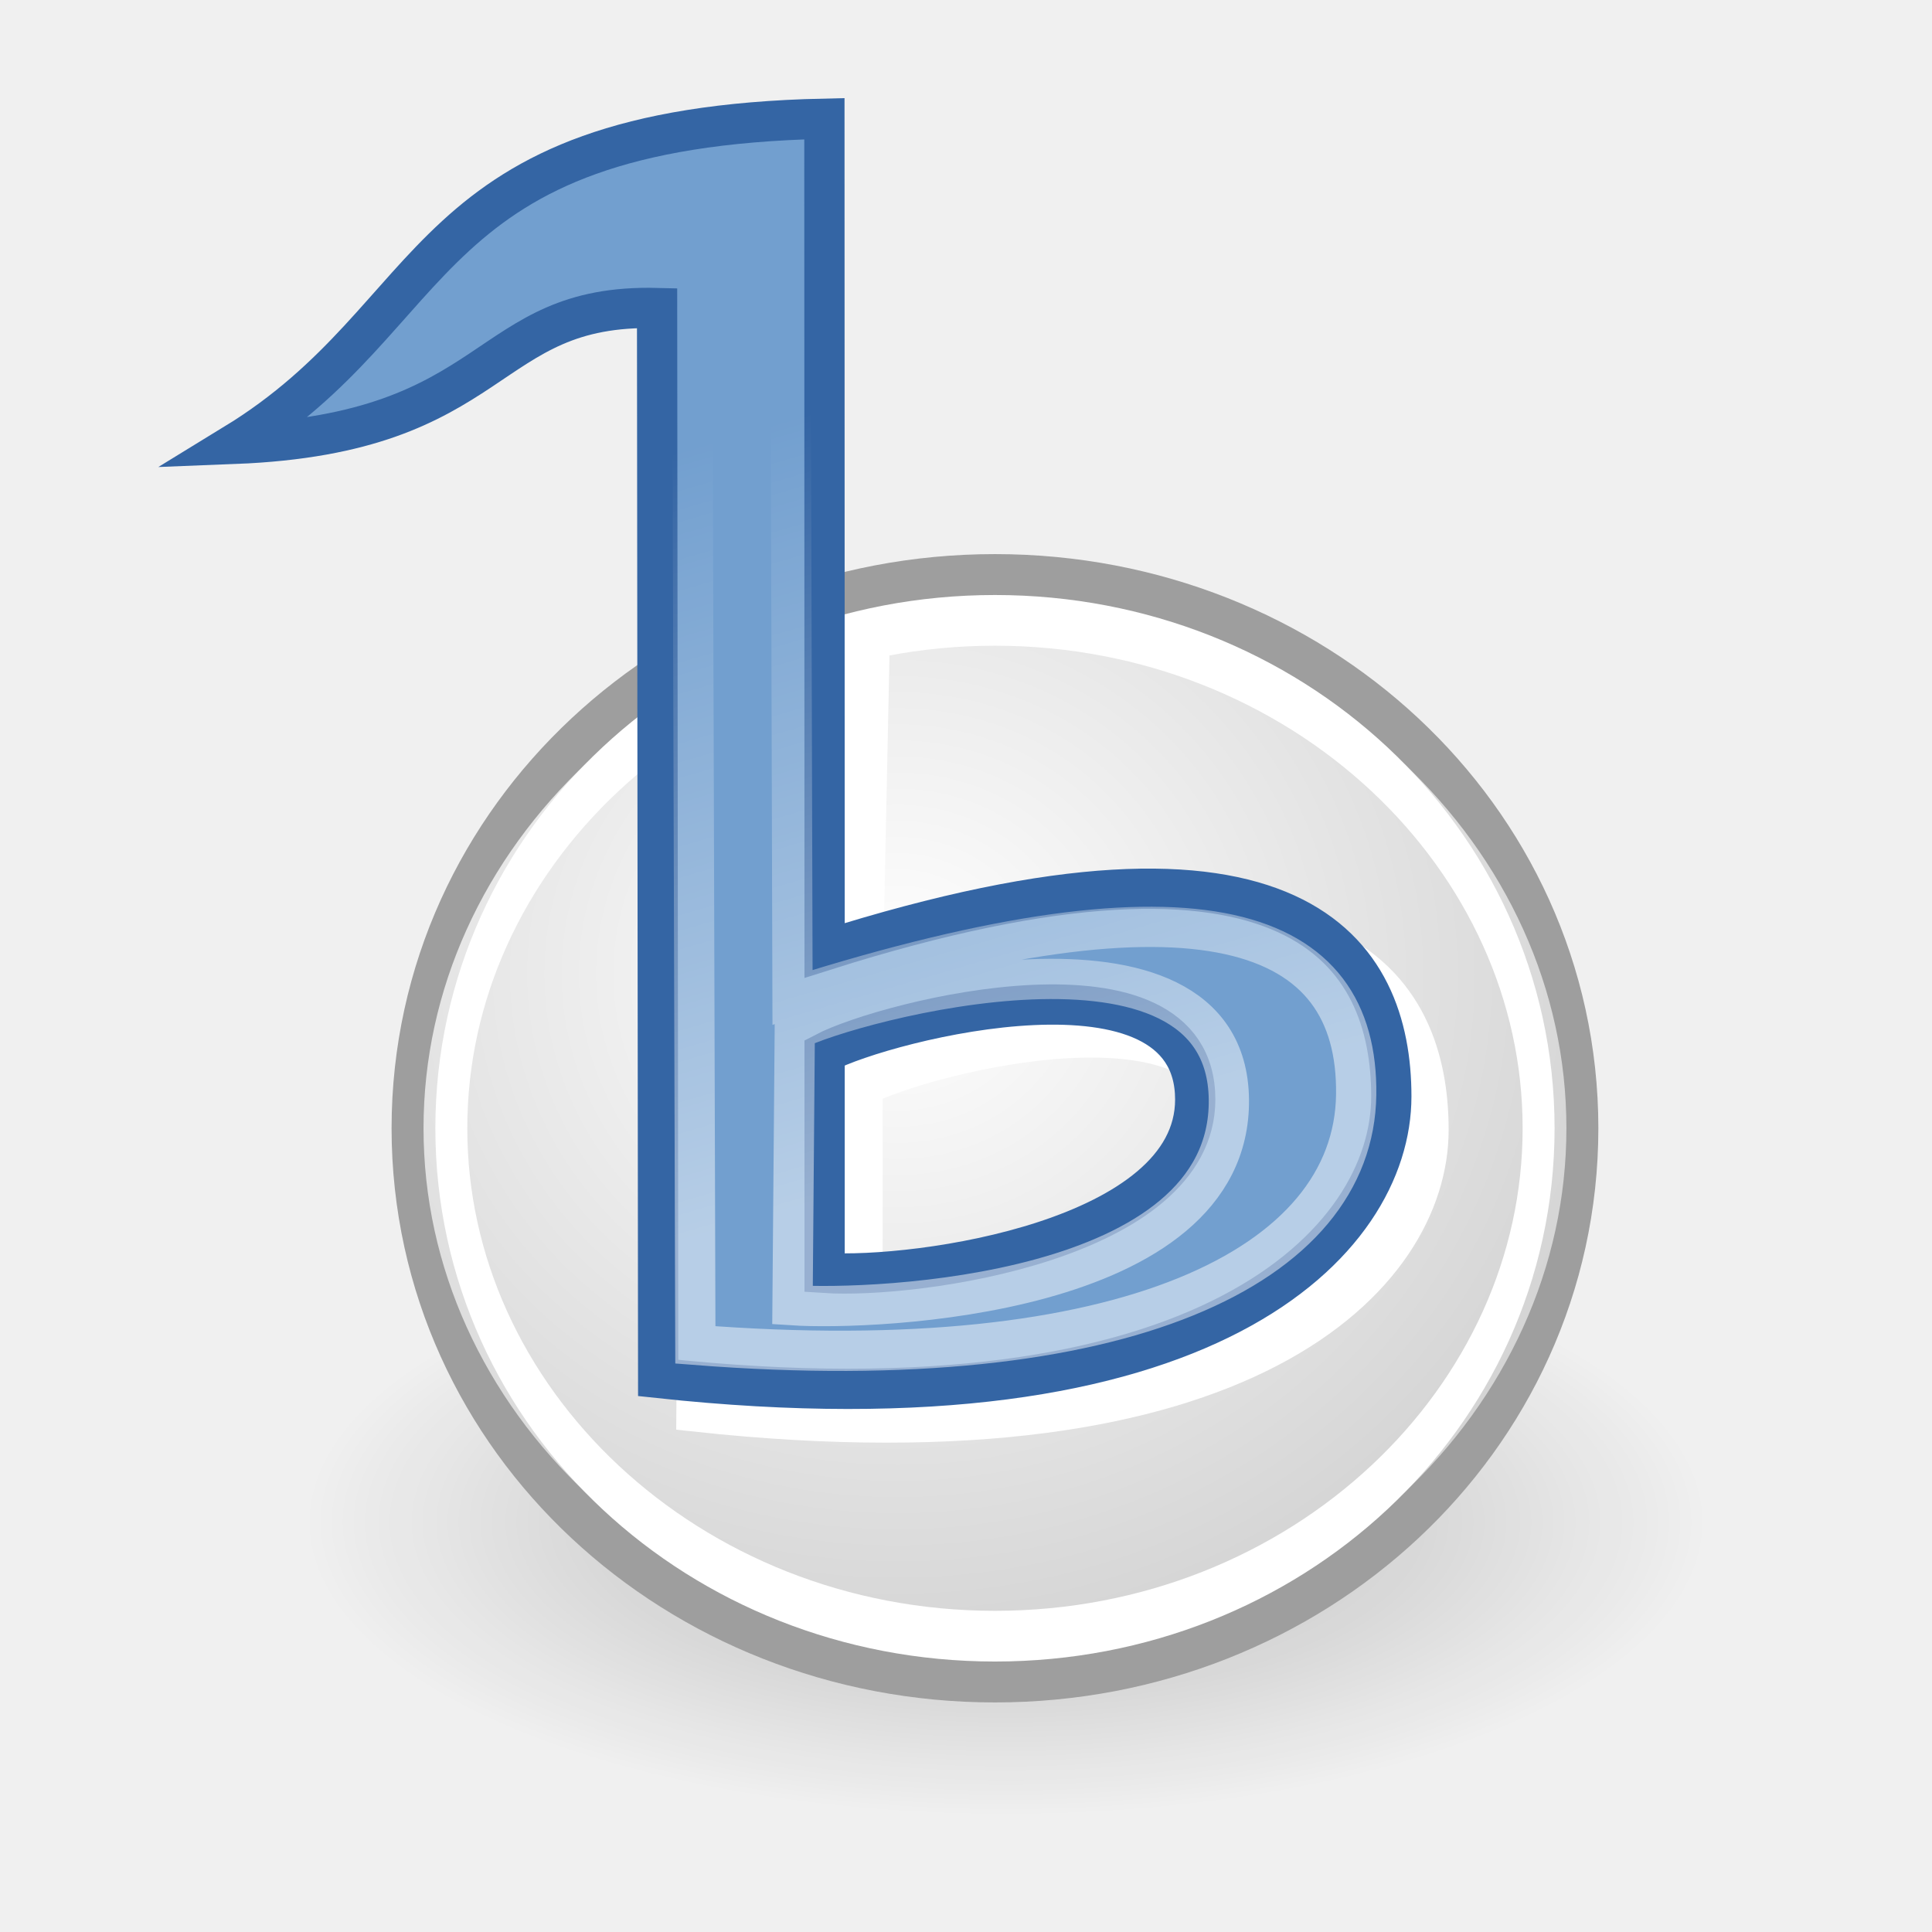
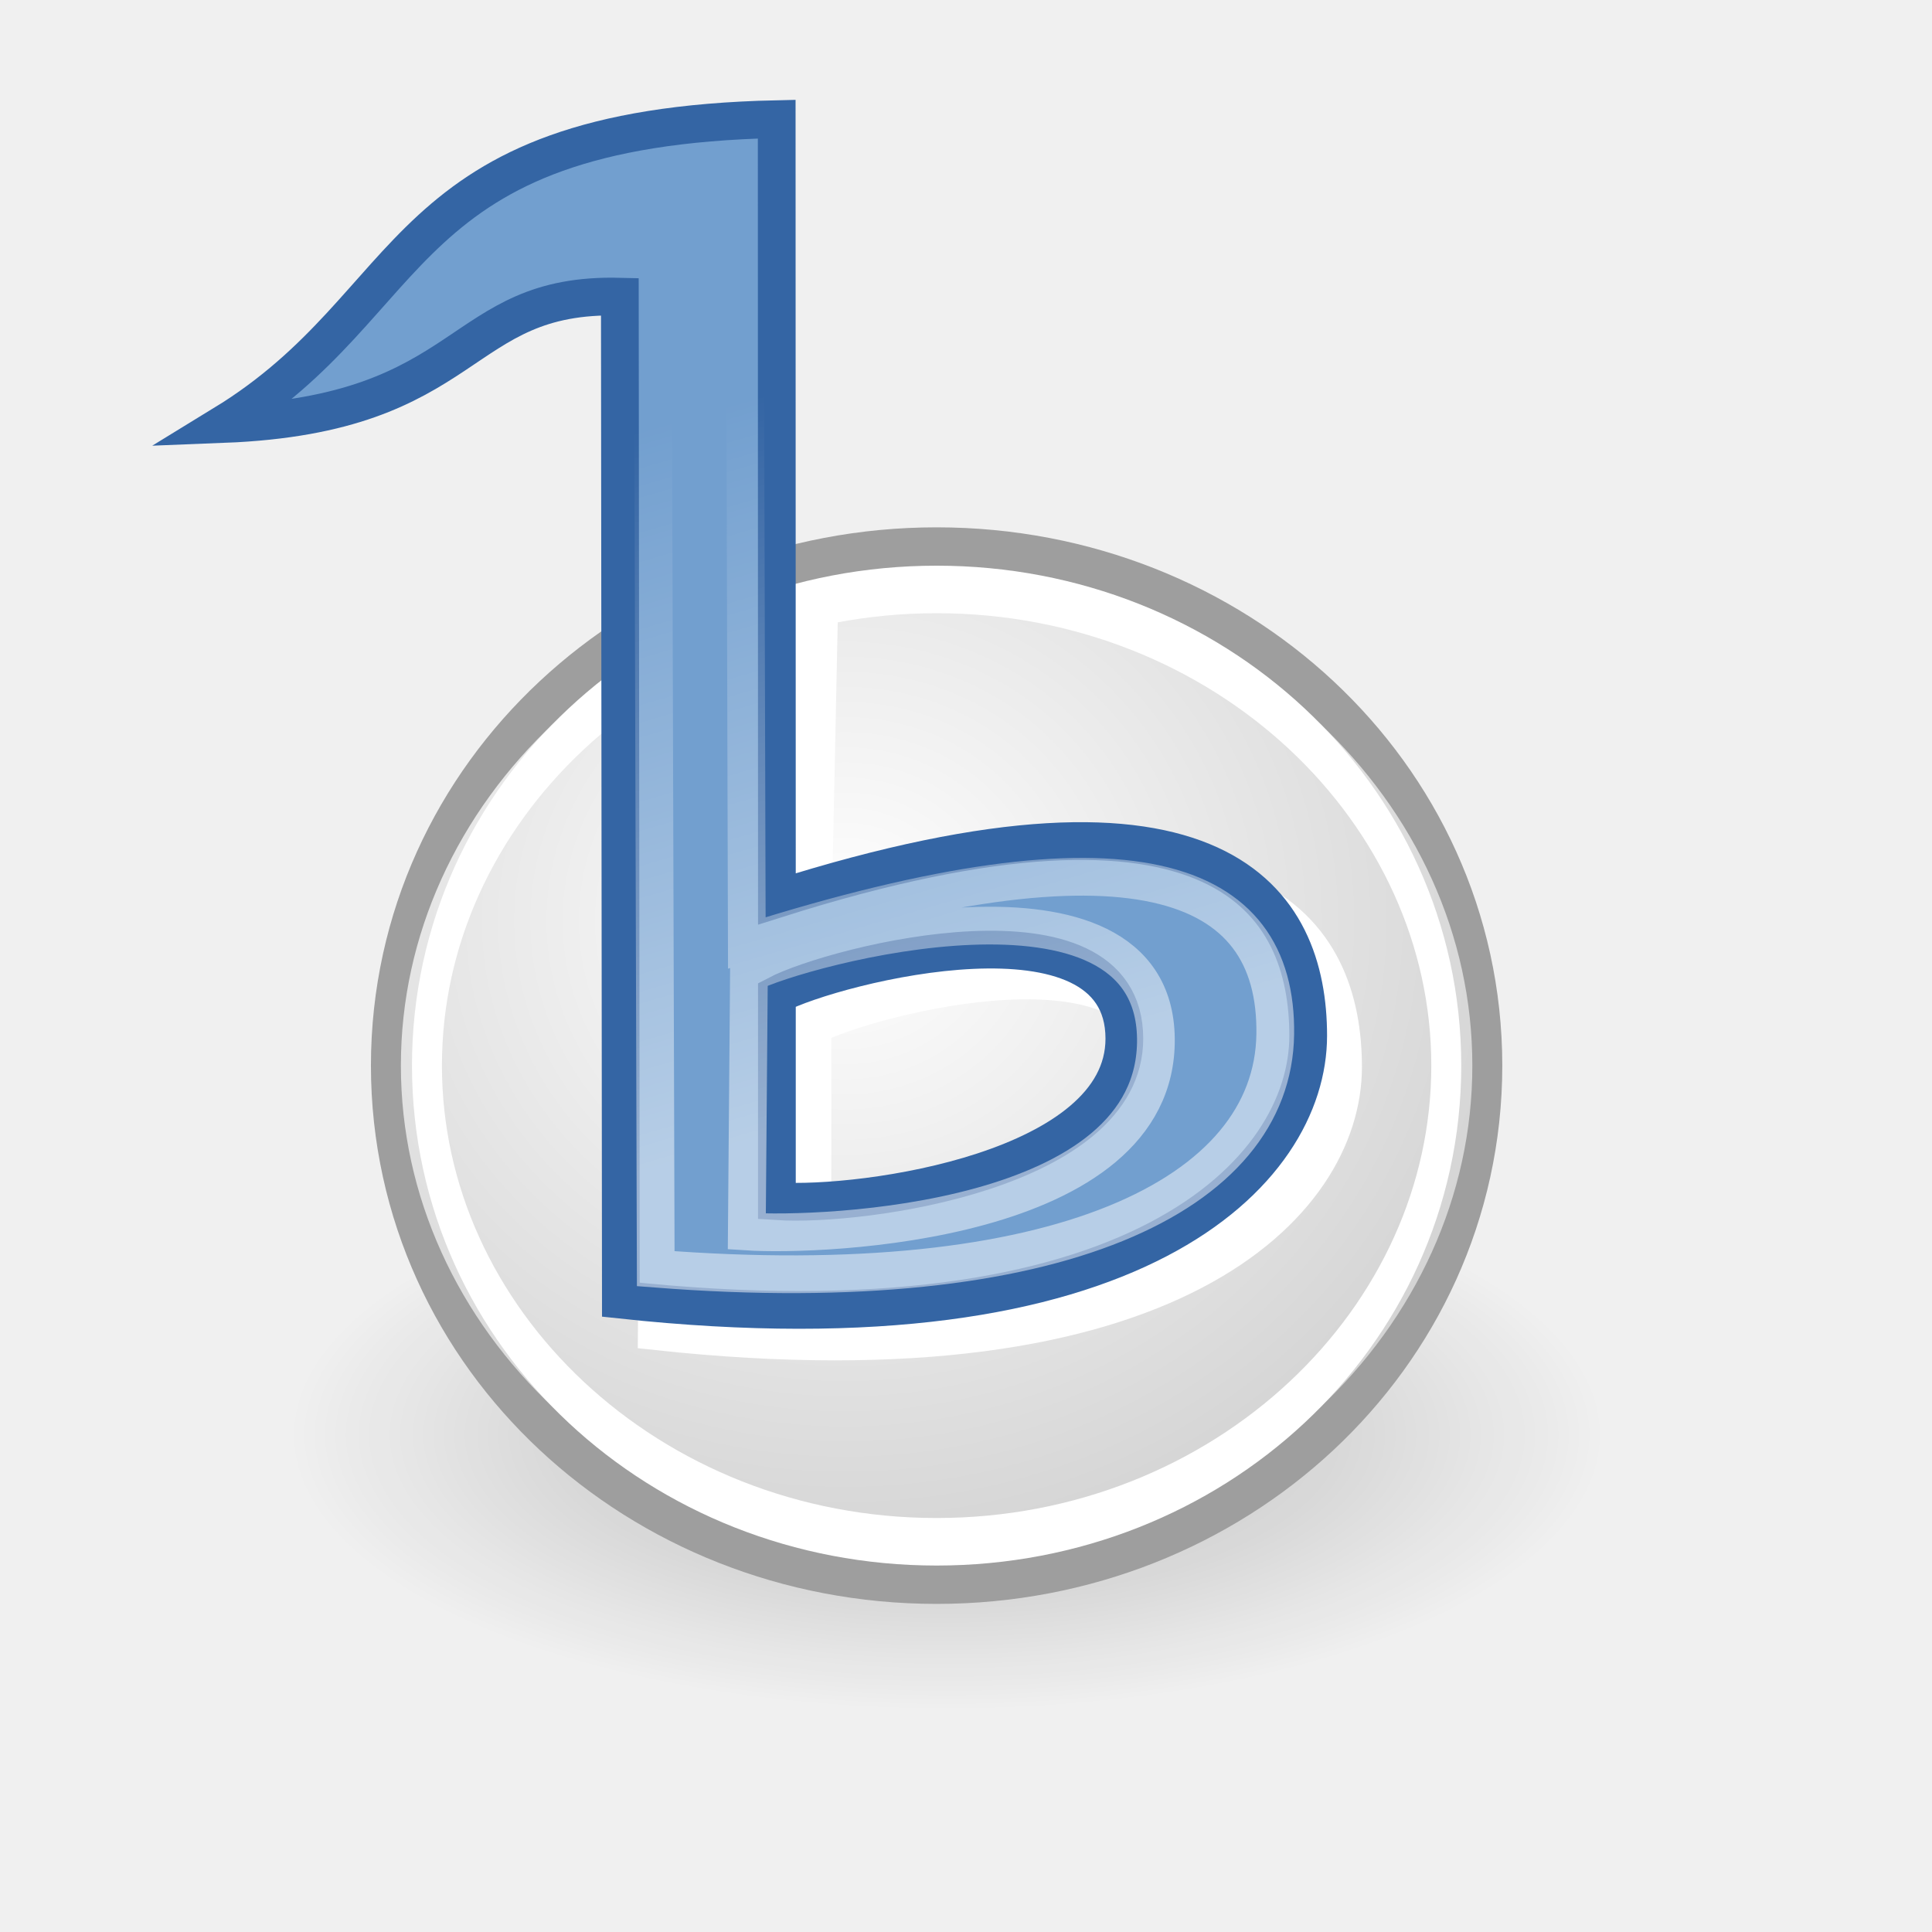
- <svg xmlns="http://www.w3.org/2000/svg" xmlns:xlink="http://www.w3.org/1999/xlink" width="48px" height="48px" id="svg11300">
-   <defs id="defs3">
+ <svg xmlns="http://www.w3.org/2000/svg" xmlns:xlink="http://www.w3.org/1999/xlink" width="38.4pt" height="38.4pt" id="svg1365">
+   <defs id="defs1367">
    <linearGradient id="linearGradient2811">
      <stop style="stop-color:#ffffff;stop-opacity:1;" offset="0" id="stop2813" />
      <stop style="stop-color:#ffffff;stop-opacity:0;" offset="1" id="stop2815" />
    </linearGradient>
+     <linearGradient xlink:href="#linearGradient2811" id="linearGradient2817" x1="28.675" y1="32.721" x2="22.664" y2="12.158" gradientUnits="userSpaceOnUse" gradientTransform="matrix(0.885258,0,0,0.885258,2.005170e-2,-0.543919)" />
+     <linearGradient id="linearGradient2252">
+       <stop style="stop-color:#ffffff;stop-opacity:1;" offset="0" id="stop2254" />
+       <stop style="stop-color:#d0d0d0;stop-opacity:1;" offset="1" id="stop2256" />
+     </linearGradient>
+     <radialGradient xlink:href="#linearGradient2252" id="radialGradient2888" gradientUnits="userSpaceOnUse" gradientTransform="matrix(1.378698,5.703439e-25,-5.085567e-25,0.811718,-47.1293,130.4104)" cx="124.451" cy="398.832" fx="124.451" fy="398.832" r="478.004" />
    <linearGradient id="linearGradient2238">
      <stop style="stop-color:#000000;stop-opacity:1;" offset="0" id="stop2240" />
      <stop style="stop-color:#000000;stop-opacity:0;" offset="1" id="stop2242" />
    </linearGradient>
-     <radialGradient xlink:href="#linearGradient2238" id="radialGradient2262" gradientUnits="userSpaceOnUse" gradientTransform="matrix(1,0,0,0.379032,-1.072404e-13,419.6886)" cx="401" cy="675.862" fx="401" fy="675.862" r="186" />
-     <linearGradient id="linearGradient2252">
-       <stop style="stop-color:#ffffff;stop-opacity:1;" offset="0" id="stop2254" />
-       <stop style="stop-color:#d0d0d0;stop-opacity:1;" offset="1" id="stop2256" />
-     </linearGradient>
-     <radialGradient xlink:href="#linearGradient2252" id="radialGradient2258" cx="124.451" cy="398.832" fx="124.451" fy="398.832" r="478.004" gradientTransform="matrix(1.378698,5.703439e-25,-5.085567e-25,0.811718,-47.1293,130.4104)" gradientUnits="userSpaceOnUse" />
-     <linearGradient id="linearGradient2300">
-       <stop style="stop-color:#204a87;stop-opacity:1;" offset="0" id="stop2302" />
-       <stop style="stop-color:#16335d;stop-opacity:1;" offset="1" id="stop2304" />
-     </linearGradient>
-     <linearGradient id="linearGradient11520">
-       <stop id="stop11522" offset="0" style="stop-color:#ffffff;stop-opacity:1;" />
-       <stop id="stop11524" offset="1" style="stop-color:#dcdcdc;stop-opacity:1;" />
-     </linearGradient>
-     <linearGradient id="linearGradient11508">
-       <stop id="stop11510" offset="0" style="stop-color:#000000;stop-opacity:1;" />
-       <stop id="stop11512" offset="1" style="stop-color:#000000;stop-opacity:0;" />
-     </linearGradient>
-     <linearGradient id="linearGradient11494">
-       <stop id="stop11496" offset="0" style="stop-color:#ef2929;stop-opacity:1;" />
-       <stop id="stop11498" offset="1" style="stop-color:#ef2929;stop-opacity:0;" />
-     </linearGradient>
-     <linearGradient id="linearGradient11415">
-       <stop id="stop11417" offset="0" style="stop-color:#204a87;stop-opacity:0;" />
-       <stop style="stop-color:#204a87;stop-opacity:1;" offset="0.5" id="stop11423" />
-       <stop id="stop11419" offset="1" style="stop-color:#204a87;stop-opacity:0;" />
-     </linearGradient>
-     <linearGradient id="linearGradient11399">
-       <stop id="stop11401" offset="0" style="stop-color:#000000;stop-opacity:1;" />
-       <stop id="stop11403" offset="1" style="stop-color:#000000;stop-opacity:0;" />
-     </linearGradient>
-     <linearGradient gradientTransform="translate(-60.28571,-0.285714)" y2="34.462" x2="43.616" y1="3.774" x1="15.828" gradientUnits="userSpaceOnUse" id="linearGradient11425" xlink:href="#linearGradient11415" />
-     <linearGradient gradientTransform="translate(-60.57143,0)" y2="39.034" x2="35.68" y1="9.346" x1="9.696" gradientUnits="userSpaceOnUse" id="linearGradient11427" xlink:href="#linearGradient11415" />
-     <linearGradient y2="33.462" x2="26.759" y1="19.774" x1="13.267" gradientTransform="translate(-60.85714,0.428571)" gradientUnits="userSpaceOnUse" id="linearGradient11439" xlink:href="#linearGradient11415" />
-     <radialGradient r="8.5" fy="39.143" fx="12.071" cy="39.143" cx="12.071" gradientTransform="matrix(1,0,0,0.487395,0,20.06483)" gradientUnits="userSpaceOnUse" id="radialGradient11441" xlink:href="#linearGradient11399" />
-     <radialGradient gradientTransform="matrix(1.243453,2.106784e-16,-2.106784e-16,1.243453,-6.713754,-3.742847)" gradientUnits="userSpaceOnUse" r="3.834" fy="15.048" fx="27.577" cy="15.048" cx="27.577" id="radialGradient11500" xlink:href="#linearGradient11494" />
-     <radialGradient r="3.834" fy="16.049" fx="27.577" cy="16.049" cx="27.577" gradientTransform="matrix(1.243453,2.106784e-16,-2.106784e-16,1.243453,-6.713754,-3.742847)" gradientUnits="userSpaceOnUse" id="radialGradient11504" xlink:href="#linearGradient11494" />
-     <radialGradient gradientUnits="userSpaceOnUse" gradientTransform="matrix(1,0,0,0.338462,2.166583e-14,29.48178)" r="6.566" fy="44.565" fx="30.204" cy="44.565" cx="30.204" id="radialGradient11514" xlink:href="#linearGradient11508" />
-     <radialGradient gradientTransform="matrix(1.995058,-1.651527e-32,0,1.995058,-24.32488,-35.70087)" gradientUnits="userSpaceOnUse" r="20.531" fy="35.878" fx="24.446" cy="35.878" cx="24.446" id="radialGradient11526" xlink:href="#linearGradient11520" />
-     <radialGradient r="6.566" fy="44.565" fx="30.204" cy="44.565" cx="30.204" gradientTransform="matrix(1,0,0,0.338462,3.185827e-15,29.48178)" gradientUnits="userSpaceOnUse" id="radialGradient11532" xlink:href="#linearGradient11508" />
-     <radialGradient xlink:href="#linearGradient11508" id="radialGradient1348" gradientUnits="userSpaceOnUse" gradientTransform="matrix(1,0,0,0.338462,-1.353344e-14,29.48178)" cx="30.204" cy="44.565" fx="30.204" fy="44.565" r="6.566" />
-     <radialGradient xlink:href="#linearGradient11520" id="radialGradient1350" gradientUnits="userSpaceOnUse" gradientTransform="matrix(1.995058,-1.651527e-32,0,1.995058,-24.32488,-35.70087)" cx="24.446" cy="35.878" fx="24.446" fy="35.878" r="20.531" />
-     <radialGradient xlink:href="#linearGradient11494" id="radialGradient1352" gradientUnits="userSpaceOnUse" gradientTransform="matrix(1.243453,2.106784e-16,-2.106784e-16,1.243453,-6.713754,-3.742847)" cx="27.577" cy="16.049" fx="27.577" fy="16.049" r="3.834" />
-     <radialGradient xlink:href="#linearGradient11494" id="radialGradient1354" gradientUnits="userSpaceOnUse" gradientTransform="matrix(1.243453,2.106784e-16,-2.106784e-16,1.243453,-6.713754,-3.742847)" cx="27.577" cy="15.048" fx="27.577" fy="15.048" r="3.834" />
-     <radialGradient xlink:href="#linearGradient11508" id="radialGradient1356" gradientUnits="userSpaceOnUse" gradientTransform="matrix(1,0,0,0.338462,2.220359e-14,29.48178)" cx="30.204" cy="44.565" fx="30.204" fy="44.565" r="6.566" />
-     <radialGradient xlink:href="#linearGradient11520" id="radialGradient1366" gradientUnits="userSpaceOnUse" gradientTransform="matrix(2.049266,-1.696401e-32,0,2.049266,-25.65002,-37.31089)" cx="24.446" cy="35.878" fx="24.446" fy="35.878" r="20.531" />
-     <linearGradient xlink:href="#linearGradient2811" id="linearGradient2817" x1="28.675" y1="32.721" x2="22.664" y2="12.158" gradientUnits="userSpaceOnUse" gradientTransform="matrix(0.885258,0,0,0.885258,2.005170e-2,-0.543919)" />
-     <radialGradient xlink:href="#linearGradient2252" id="radialGradient2888" gradientUnits="userSpaceOnUse" gradientTransform="matrix(1.378698,5.703439e-25,-5.085567e-25,0.811718,-47.1293,130.4104)" cx="124.451" cy="398.832" fx="124.451" fy="398.832" r="478.004" />
-     <radialGradient xlink:href="#linearGradient2252" id="radialGradient2896" gradientUnits="userSpaceOnUse" gradientTransform="matrix(1.378698,5.703439e-25,-5.085567e-25,0.811718,-47.1293,130.4104)" cx="124.451" cy="398.832" fx="124.451" fy="398.832" r="478.004" />
+     <radialGradient xlink:href="#linearGradient2238" id="radialGradient2262" gradientUnits="userSpaceOnUse" gradientTransform="matrix(1,0,0,0.379032,-2.742928e-14,419.6886)" cx="401" cy="675.862" fx="401" fy="675.862" r="186" />
  </defs>
  <g id="layer1">
-     <path transform="matrix(9.393708e-2,0,0,0.103784,-12.67532,-32.32667)" d="M 587 675.862 A 186 70.5 0 1 1  215,675.862 A 186 70.5 0 1 1  587 675.862 z" id="path2260" style="opacity:0.239;color:#000000;fill:url(#radialGradient2262);fill-opacity:1;fill-rule:nonzero;stroke:none;stroke-width:1;stroke-linecap:round;stroke-linejoin:round;marker:none;marker-start:none;marker-mid:none;marker-end:none;stroke-miterlimit:4;stroke-dasharray:none;stroke-dashoffset:0;stroke-opacity:1;visibility:visible;display:inline;overflow:visible" />
-     <path style="opacity:1;color:#000000;fill:url(#radialGradient2888);fill-opacity:1;fill-rule:nonzero;stroke:#9e9e9e;stroke-width:26;stroke-linecap:round;stroke-linejoin:round;marker:none;marker-start:none;marker-mid:none;marker-end:none;stroke-miterlimit:4;stroke-dasharray:none;stroke-dashoffset:0;stroke-opacity:1;visibility:visible;display:inline;overflow:visible" id="path2250" d="M 681.651 533.346 A 478.004 281.428 0 1 1  -274.357,533.346 A 478.004 281.428 0 1 1  681.651 533.346 z" transform="matrix(3.053148e-2,0,0,4.844970e-2,18.50203,2.19102)" />
-     <path transform="matrix(2.825591e-2,0,0,4.483864e-2,18.96544,4.116962)" d="M 681.651 533.346 A 478.004 281.428 0 1 1  -274.357,533.346 A 478.004 281.428 0 1 1  681.651 533.346 z" id="path2908" style="opacity:1;color:#000000;fill:none;fill-opacity:1;fill-rule:nonzero;stroke:#ffffff;stroke-width:28.094;stroke-linecap:round;stroke-linejoin:round;marker:none;marker-start:none;marker-mid:none;marker-end:none;stroke-miterlimit:4;stroke-dasharray:none;stroke-dashoffset:0;stroke-opacity:1;visibility:visible;display:inline;overflow:visible" />
-     <path style="opacity:1;color:#000000;fill:#ffffff;fill-opacity:1;fill-rule:nonzero;stroke:#ffffff;stroke-width:1;stroke-linecap:butt;stroke-linejoin:miter;marker:none;marker-start:none;marker-mid:none;marker-end:none;stroke-miterlimit:4;stroke-dasharray:none;stroke-dashoffset:0;stroke-opacity:1;visibility:visible;display:inline;overflow:visible" d="M 21.574,15.989 C 20.107,16.315 18.708,16.878 17.449,17.583 L 17.304,35.072 C 30.97,36.549 35.491,31.668 35.491,28.072 C 35.491,24.549 33.231,20.705 21.429,24.447 L 21.605,15.989 C 21.596,15.991 21.584,15.987 21.574,15.989 z M 26.522,25.791 C 28.67,25.675 30.647,26.153 30.647,28.135 C 30.647,31.619 23.732,32.598 21.429,32.447 L 21.429,26.979 C 22.188,26.581 24.441,25.904 26.522,25.791 z " id="path2892" />
-     <path style="font-size:659.454px;font-style:normal;font-variant:normal;font-weight:normal;font-stretch:normal;text-align:start;line-height:100%;writing-mode:lr-tb;text-anchor:start;fill:#729fcf;fill-opacity:1;stroke:#3465a4;stroke-width:1;stroke-linecap:butt;stroke-linejoin:miter;stroke-miterlimit:10;stroke-dasharray:none;stroke-opacity:1;font-family:Likhan" d="M 20.487,23.614 C 32.29,19.872 34.567,23.718 34.567,27.241 C 34.567,30.836 30.019,35.711 16.352,34.235 L 16.325,7.653 C 11.944,7.542 12.501,10.766 5.831,11.028 C 11.117,7.794 10.307,3.171 20.482,2.949 L 20.487,23.614 z M 20.487,31.625 C 22.791,31.776 29.695,30.801 29.695,27.317 C 29.695,23.413 22.03,25.346 20.487,26.154 L 20.487,31.625 z " id="text1358" />
-     <path id="path2809" d="M 19.69,24.78 C 29.899,21.543 33.749,23.044 33.694,27.198 C 33.637,31.462 27.934,34.247 17.276,33.413 L 17.196,6.659 C 11.2,6.825 10.183,8.2 8.972,8.981 C 10.003,7.777 11.876,3.974 19.631,3.919 L 19.69,24.78 z M 19.69,32.428 C 21.683,32.559 30.586,32.228 30.531,27.318 C 30.476,22.353 21.08,24.894 19.746,25.593 L 19.69,32.428 z " style="font-size:659.454px;font-style:normal;font-variant:normal;font-weight:normal;font-stretch:normal;text-align:start;line-height:100%;writing-mode:lr-tb;text-anchor:start;opacity:0.489;fill:none;fill-opacity:1;stroke:url(#linearGradient2817);stroke-width:1;stroke-linecap:butt;stroke-linejoin:miter;stroke-miterlimit:10;stroke-dasharray:none;stroke-opacity:1;font-family:Likhan" />
+     <g id="g1357" transform="translate(0.101542,0.208375)">
+       <path style="opacity:0.239;color:#000000;fill:url(#radialGradient2262);fill-opacity:1;fill-rule:nonzero;stroke:none;stroke-width:1;stroke-linecap:round;stroke-linejoin:round;marker:none;marker-start:none;marker-mid:none;marker-end:none;stroke-miterlimit:4;stroke-dasharray:none;stroke-dashoffset:0;stroke-opacity:1;visibility:visible;display:inline;overflow:visible" id="path2260" d="M 587 675.862 A 186 70.5 0 1 1  215,675.862 A 186 70.5 0 1 1  587 675.862 z" transform="matrix(9.393708e-2,0,0,0.103784,-12.67532,-32.32667)" />
+       <path transform="matrix(3.053148e-2,0,0,4.844970e-2,18.50203,2.19102)" d="M 681.651 533.346 A 478.004 281.428 0 1 1  -274.357,533.346 A 478.004 281.428 0 1 1  681.651 533.346 z" id="path2250" style="opacity:1;color:#000000;fill:url(#radialGradient2888);fill-opacity:1;fill-rule:nonzero;stroke:#9e9e9e;stroke-width:26;stroke-linecap:round;stroke-linejoin:round;marker:none;marker-start:none;marker-mid:none;marker-end:none;stroke-miterlimit:4;stroke-dasharray:none;stroke-dashoffset:0;stroke-opacity:1;visibility:visible;display:inline;overflow:visible" />
+       <path style="opacity:1;color:#000000;fill:none;fill-opacity:1;fill-rule:nonzero;stroke:#ffffff;stroke-width:28.094;stroke-linecap:round;stroke-linejoin:round;marker:none;marker-start:none;marker-mid:none;marker-end:none;stroke-miterlimit:4;stroke-dasharray:none;stroke-dashoffset:0;stroke-opacity:1;visibility:visible;display:inline;overflow:visible" id="path2908" d="M 681.651 533.346 A 478.004 281.428 0 1 1  -274.357,533.346 A 478.004 281.428 0 1 1  681.651 533.346 z" transform="matrix(2.825591e-2,0,0,4.483864e-2,18.96544,4.116962)" />
+       <path id="path2892" d="M 21.574,15.989 C 20.107,16.315 18.708,16.878 17.449,17.583 L 17.304,35.072 C 30.97,36.549 35.491,31.668 35.491,28.072 C 35.491,24.549 33.231,20.705 21.429,24.447 L 21.605,15.989 C 21.596,15.991 21.584,15.987 21.574,15.989 z M 26.522,25.791 C 28.67,25.675 30.647,26.153 30.647,28.135 C 30.647,31.619 23.732,32.598 21.429,32.447 L 21.429,26.979 C 22.188,26.581 24.441,25.904 26.522,25.791 z " style="opacity:1;color:#000000;fill:#ffffff;fill-opacity:1;fill-rule:nonzero;stroke:#ffffff;stroke-width:1;stroke-linecap:butt;stroke-linejoin:miter;marker:none;marker-start:none;marker-mid:none;marker-end:none;stroke-miterlimit:4;stroke-dasharray:none;stroke-dashoffset:0;stroke-opacity:1;visibility:visible;display:inline;overflow:visible" />
+       <path id="text1358" d="M 20.487,23.614 C 32.29,19.872 34.567,23.718 34.567,27.241 C 34.567,30.836 30.019,35.711 16.352,34.235 L 16.325,7.653 C 11.944,7.542 12.501,10.766 5.831,11.028 C 11.117,7.794 10.307,3.171 20.482,2.949 L 20.487,23.614 z M 20.487,31.625 C 22.791,31.776 29.695,30.801 29.695,27.317 C 29.695,23.413 22.03,25.346 20.487,26.154 L 20.487,31.625 z " style="font-size:659.454px;font-style:normal;font-variant:normal;font-weight:normal;font-stretch:normal;text-align:start;line-height:100%;writing-mode:lr-tb;text-anchor:start;fill:#729fcf;fill-opacity:1;stroke:#3465a4;stroke-width:1;stroke-linecap:butt;stroke-linejoin:miter;stroke-miterlimit:10;stroke-dasharray:none;stroke-opacity:1;font-family:Likhan" />
+       <path style="font-size:659.454px;font-style:normal;font-variant:normal;font-weight:normal;font-stretch:normal;text-align:start;line-height:100%;writing-mode:lr-tb;text-anchor:start;opacity:0.489;fill:none;fill-opacity:1;stroke:url(#linearGradient2817);stroke-width:1;stroke-linecap:butt;stroke-linejoin:miter;stroke-miterlimit:10;stroke-dasharray:none;stroke-opacity:1;font-family:Likhan" d="M 19.69,24.78 C 29.899,21.543 33.749,23.044 33.694,27.198 C 33.637,31.462 27.934,34.247 17.276,33.413 L 17.196,6.659 C 11.2,6.825 10.183,8.2 8.972,8.981 C 10.003,7.777 11.876,3.974 19.631,3.919 L 19.69,24.78 z M 19.69,32.428 C 21.683,32.559 30.586,32.228 30.531,27.318 C 30.476,22.353 21.08,24.894 19.746,25.593 L 19.69,32.428 z " id="path2809" />
+     </g>
  </g>
</svg>
